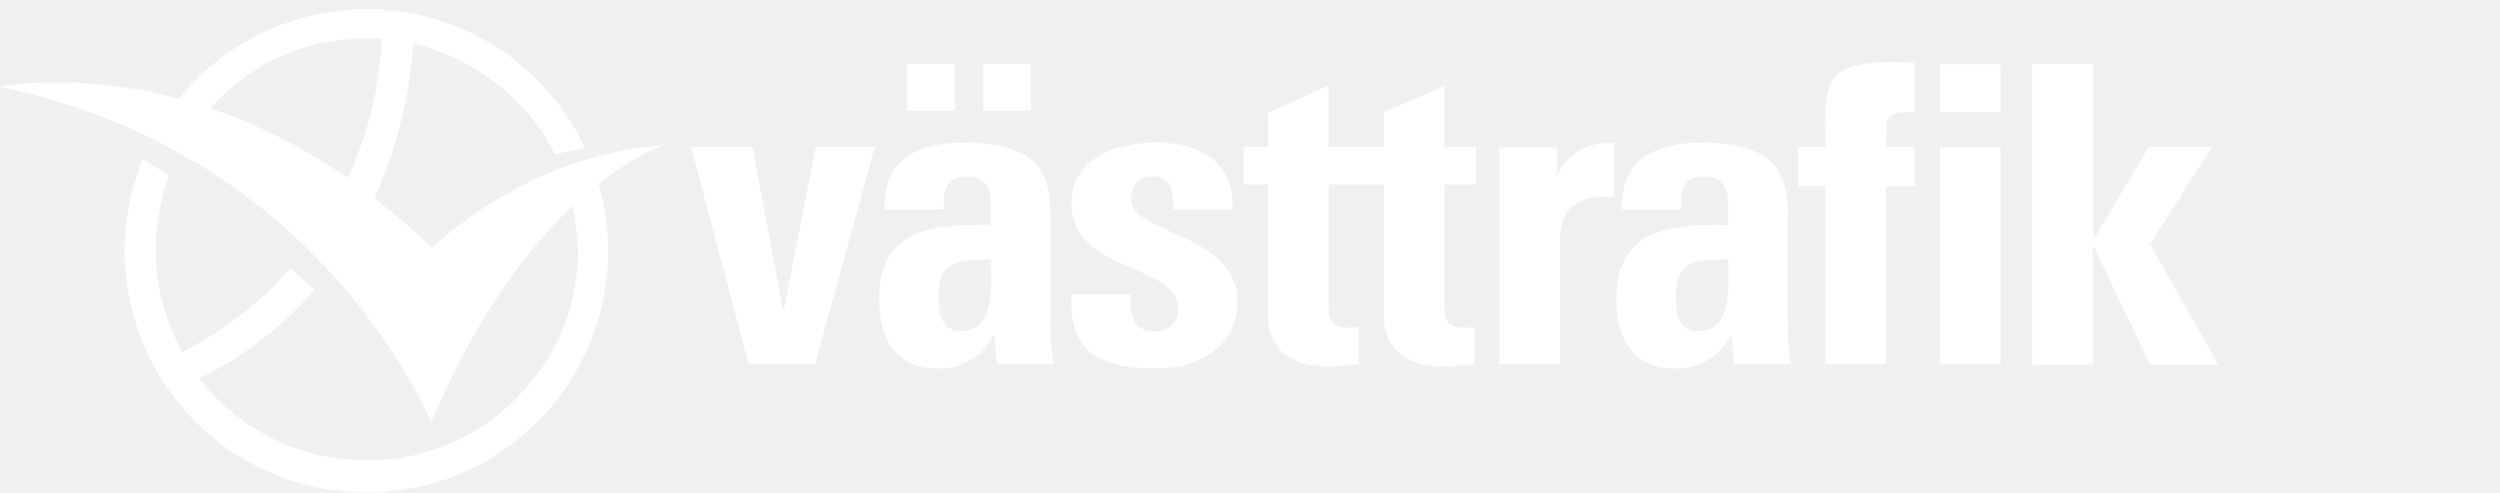
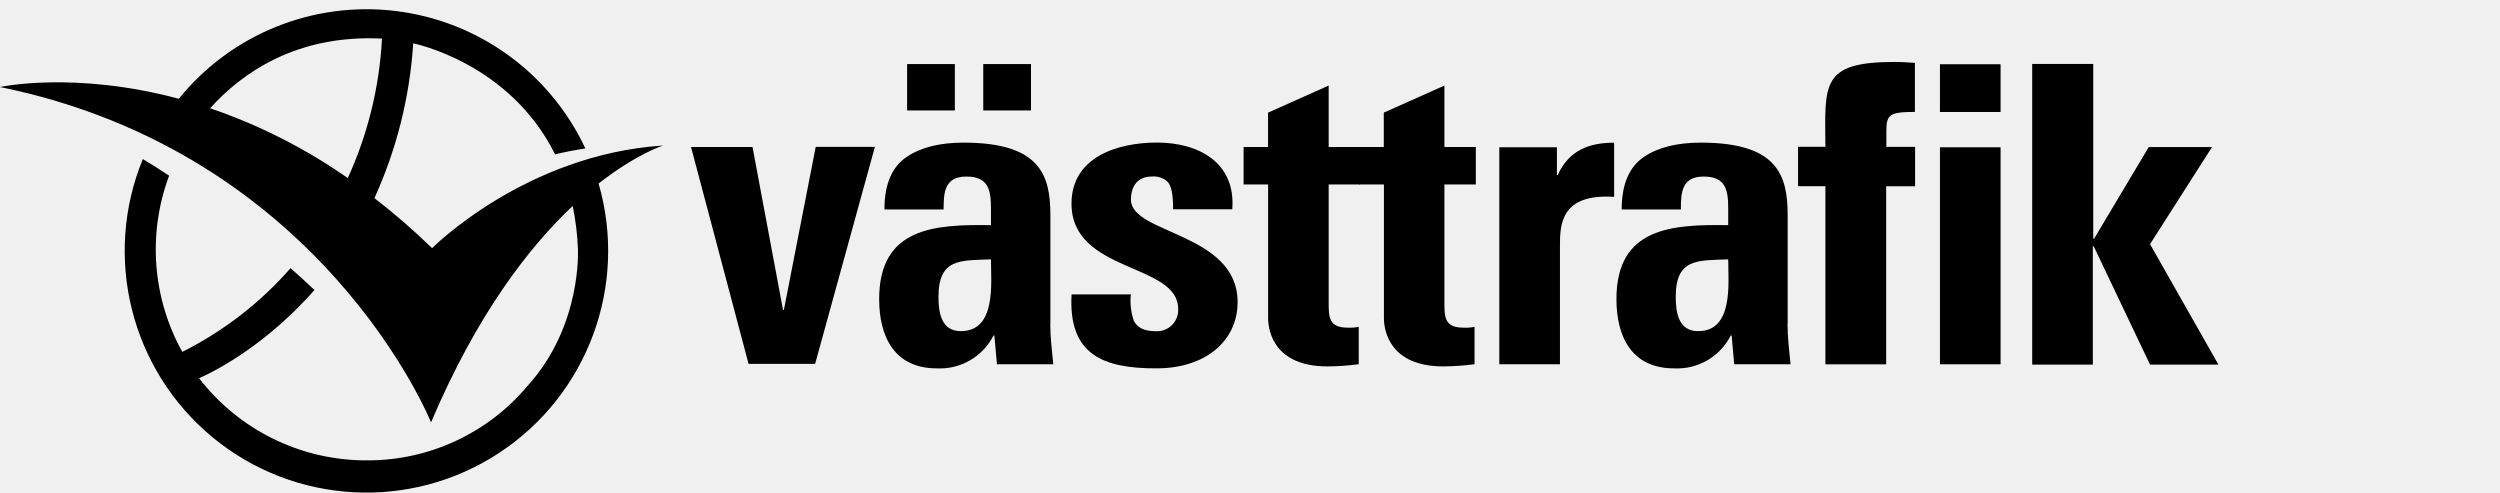
<svg xmlns="http://www.w3.org/2000/svg" id="Lager_1" data-name="Lager 1" viewBox="0 0 380.19 74.92">
  <defs>
-     <style>.cls-1{fill:#fff;}.cls-2{fill:none;}</style>
+     <style>.cls-1{fill:#000;}.cls-2{fill:none;}</style>
  </defs>
  <path class="cls-1" d="M346.25,134.23h9.35L360.24,159h0.13l4.84-24.79h9l-9.09,33H355Z" transform="translate(-241.16 -111.87)" />
  <path class="cls-1" d="M397.95,121.61v7.06h-7.26v-7.06h7.26Zm-11.58,0v7.06h-7.26v-7.06h7.26ZM383.88,157c0,2.35.39,5.23,3.4,5.23,5.43,0,4.58-7.33,4.58-10.92C387.28,151.5,383.88,151.11,383.88,157Zm17,4.12c0,2,.26,4.12.46,6.15h-8.57l-0.39-4.38h-0.13a9.15,9.15,0,0,1-8.63,5c-6.41,0-8.76-4.78-8.76-10.53,0-10.92,8.44-11.38,17-11.25v-2.55c0-2.81-.39-4.84-3.73-4.84s-3.47,2.42-3.47,5h-9c0-4,1.24-6.54,3.4-8s5.1-2.16,8.63-2.16c11.71,0,13.21,5,13.21,11.05v16.48Z" transform="translate(-241.16 -111.87)" />
  <path class="cls-1" d="M413.13,156.67a9.45,9.45,0,0,0,.46,4c0.52,1,1.5,1.57,3.34,1.57a3.22,3.22,0,0,0,3.4-3.4c0-7-16.22-5.43-16.22-16,0-7.13,7.06-9.29,13-9.29,6.28,0,12,3,11.45,10.14h-9c0-2.29-.26-3.66-0.92-4.25a3.1,3.1,0,0,0-2.35-.72c-2,0-3.14,1.31-3.14,3.53,0,5.23,16.22,5,16.22,15.57,0,5.76-4.71,10.07-12.36,10.07-8,0-13.41-2-12.89-11.25h9Z" transform="translate(-241.16 -111.87)" />
  <path class="cls-1" d="M430.27,134.23H434V129l9.22-4.12v9.35H448v5.69h-4.78v17.66c0,2.49-.07,4.12,2.94,4.12a6.33,6.33,0,0,0,1.63-.13v5.69a37.78,37.78,0,0,1-4.78.33c-8,0-9-5.3-9-7.33V139.92h-3.73v-5.69Z" transform="translate(-241.16 -111.87)" />
  <path class="cls-1" d="M447.87,134.23h3.73V129l9.22-4.12v9.35h4.78v5.69h-4.78v17.66c0,2.49-.06,4.12,2.94,4.12a6.33,6.33,0,0,0,1.64-.13v5.69a37.81,37.81,0,0,1-4.78.33c-8,0-9-5.3-9-7.33V139.92h-3.73v-5.69Z" transform="translate(-241.16 -111.87)" />
  <path class="cls-1" d="M477.93,134.23v4.25h0.13c1.7-3.79,4.84-4.91,8.57-4.91v8.24c-8.11-.52-8.24,4.19-8.24,7.46v18h-9.22v-33h8.77Z" transform="translate(-241.16 -111.87)" />
  <path class="cls-1" d="M513,161.12c0,2,.26,4.12.46,6.15h-8.57l-0.39-4.38h-0.13a9.15,9.15,0,0,1-8.63,5c-6.41,0-8.76-4.78-8.76-10.53,0-10.92,8.44-11.38,17-11.25v-2.55c0-2.81-.39-4.84-3.73-4.84s-3.47,2.42-3.47,5h-9c0-4,1.24-6.54,3.4-8s5.1-2.16,8.63-2.16c11.71,0,13.21,5,13.21,11.05v16.48ZM496,157c0,2.35.39,5.23,3.4,5.23,5.43,0,4.58-7.33,4.58-10.92C499.38,151.5,496,151.11,496,157Z" transform="translate(-241.16 -111.87)" />
  <path class="cls-1" d="M532.4,128.89c-3.93,0-4.37.43-4.37,2.95v2.36h4.37v6H528v27.08h-9.24V140.19h-4.16v-6h4.16c-0.06-9.49-.76-12.9,10.49-12.9,1.11,0,2,.07,3.12.14v7.45Z" transform="translate(-241.16 -111.87)" />
  <path class="cls-1" d="M545.4,167.27h-9.22v-33h9.22v33Zm0-45.63v7.26h-9.22v-7.26h9.22Z" transform="translate(-241.16 -111.87)" />
  <path class="cls-1" d="M550.21,167.27l0-45.68h9.28v26.58h0.13l8.31-13.93h9.62L568.13,149l10.4,18.32h-10.4l-8.57-18h-0.13v18h-9.22Z" transform="translate(-241.16 -111.87)" />
  <path class="cls-1" d="M342,134c-21,1.36-35.13,15.61-35.13,15.61A101.53,101.53,0,0,0,298.1,142,67.13,67.13,0,0,0,304,118.46s14.66,2.91,21.57,16.88q2.21-.53,4.61-0.89a36.74,36.74,0,0,0-61.83-7.56c-15.88-4.26-27.2-1.79-27.2-1.79,49.11,10,65.56,51,65.56,51,7-16.49,14.94-26.69,21.54-32.91a39.59,39.59,0,0,1,.8,6.53s0.65,11.63-7.59,20.75a31.69,31.69,0,0,1-24.54,11.41,32.07,32.07,0,0,1-25.49-12.5s9-3.66,17.55-13.41q-1.81-1.71-3.63-3.32a54.09,54.09,0,0,1-16.47,12.73,32.05,32.05,0,0,1-2-26.79q-2-1.33-4-2.53a36.76,36.76,0,1,0,69.31,3.72C338,135.25,342,134,342,134Zm-68.86-5.7c4.71-5.22,13-11.22,26.11-10.56a58.36,58.36,0,0,1-5.2,21.21A83.67,83.67,0,0,0,273.16,128.35Z" transform="translate(-241.16 -111.87)" />
  <rect class="cls-2" x="0.19" width="380" height="74.92" />
</svg>
